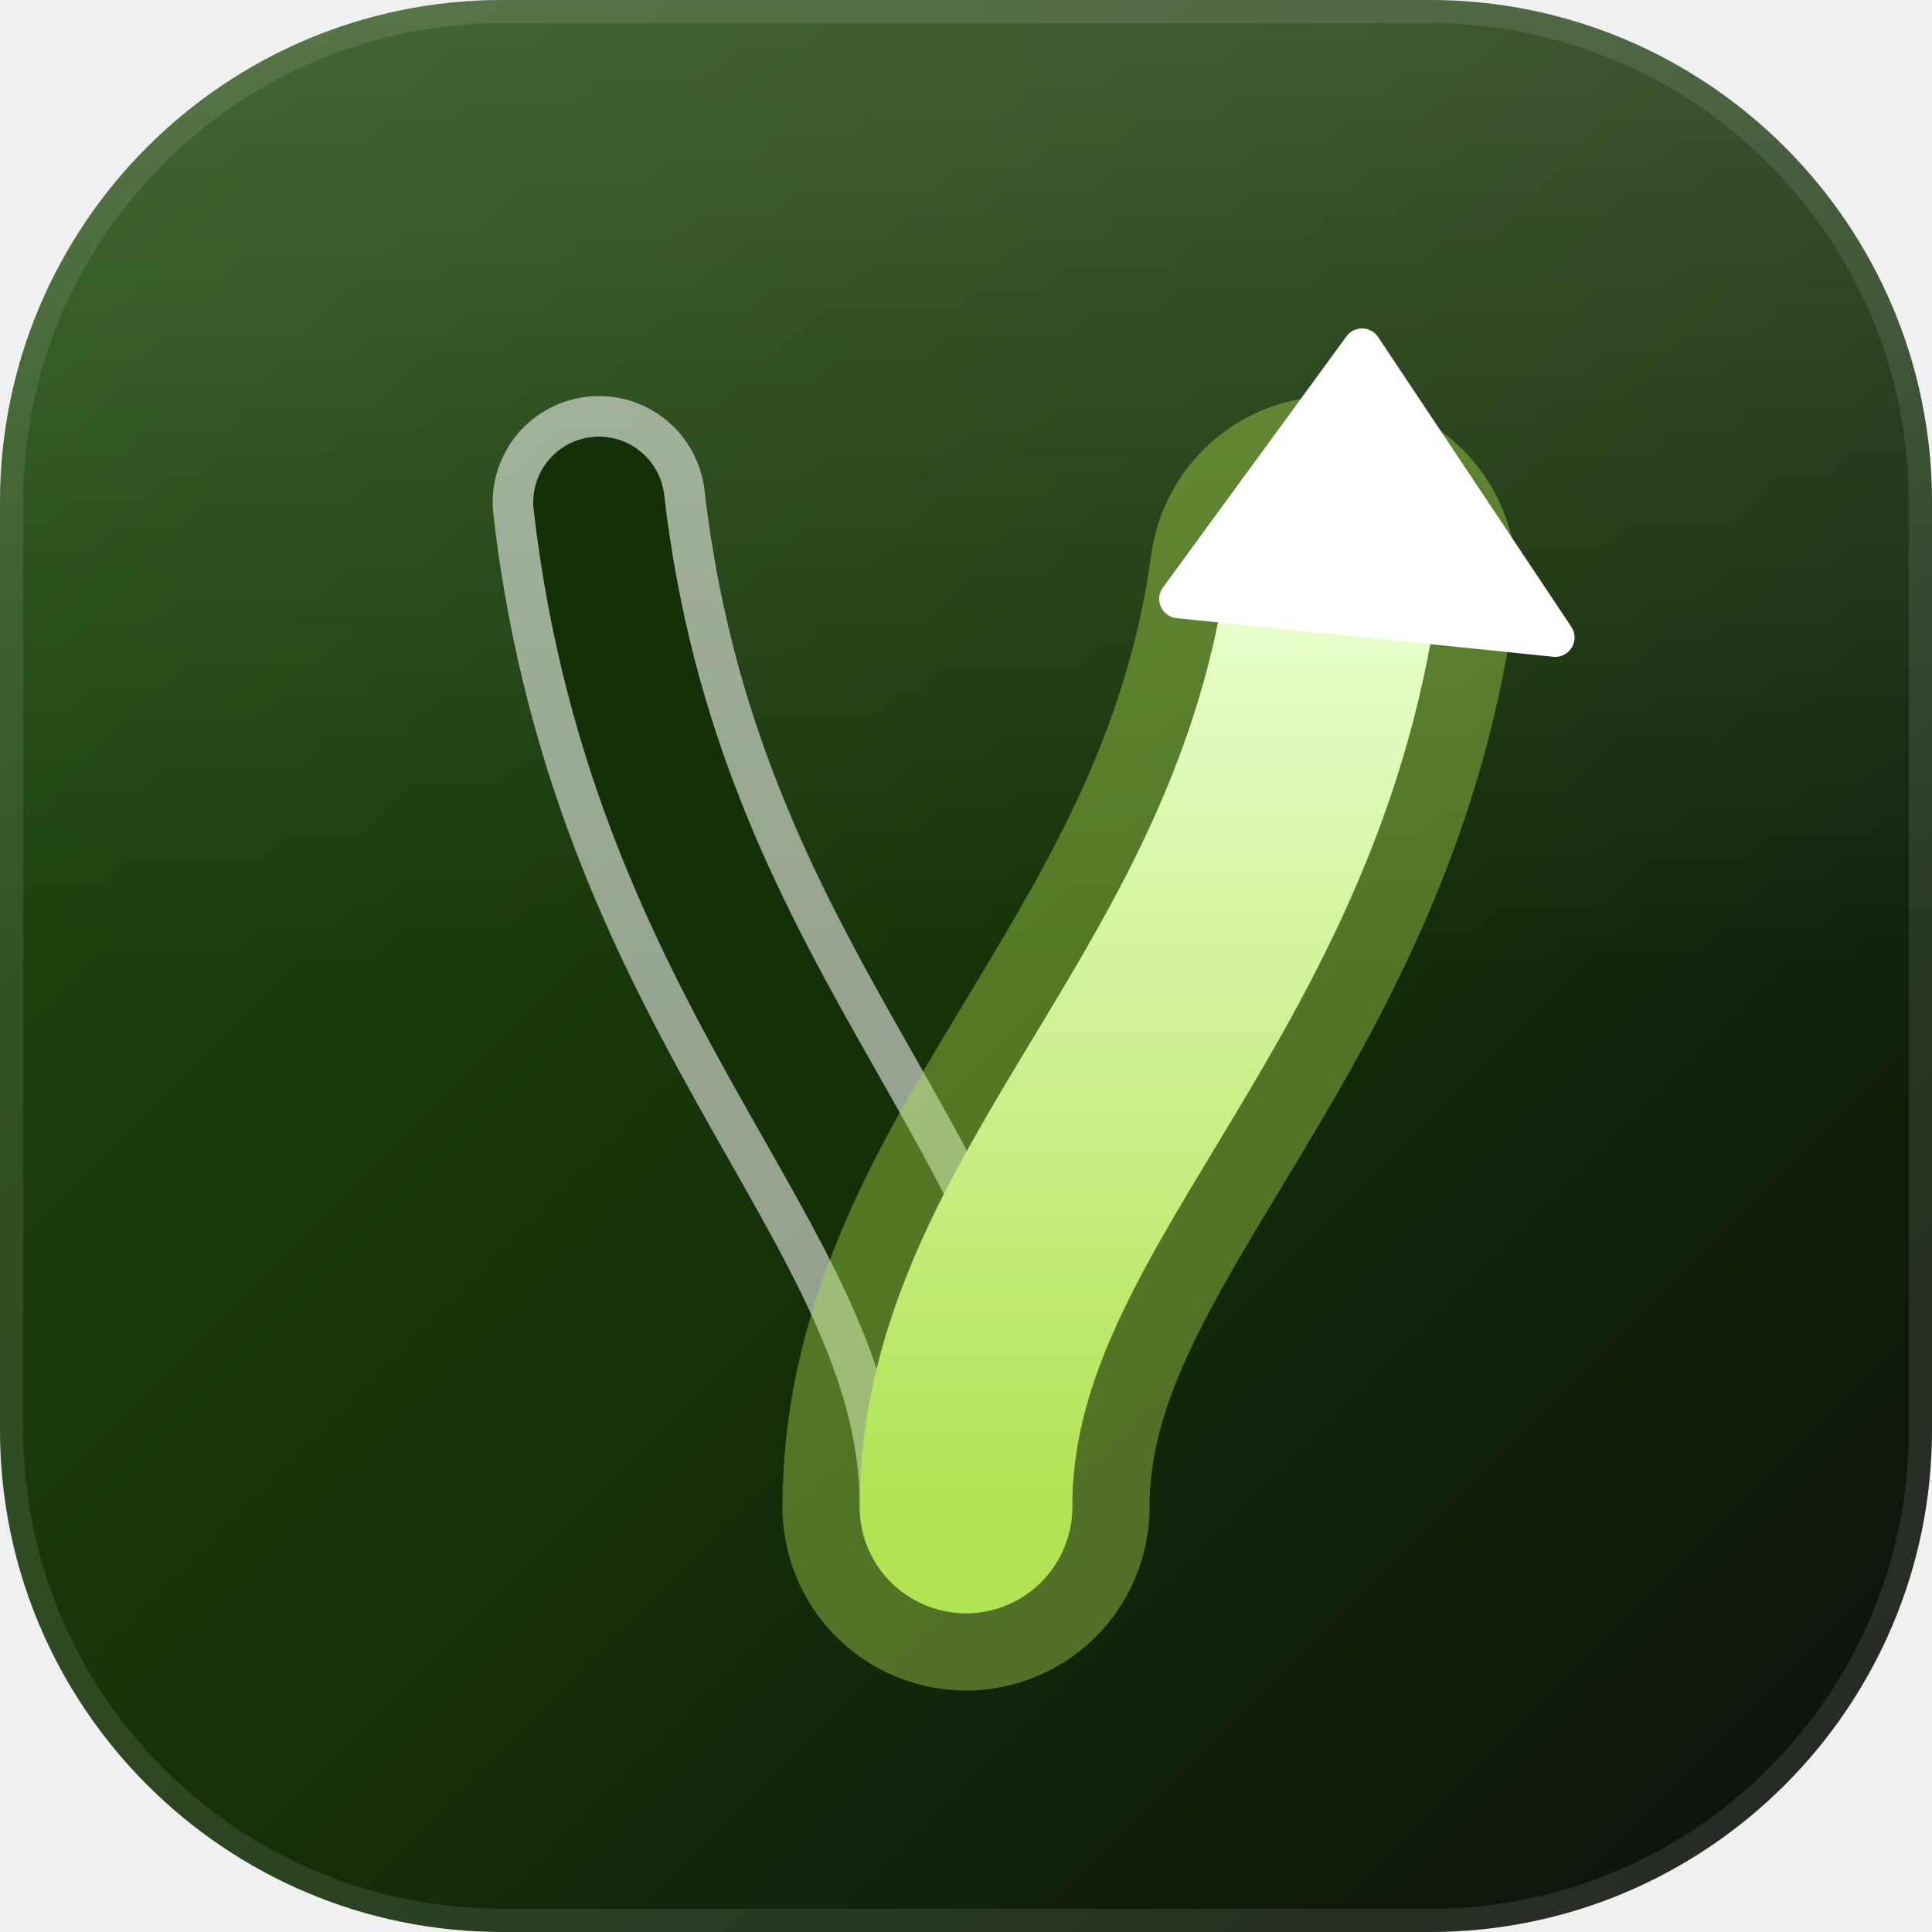
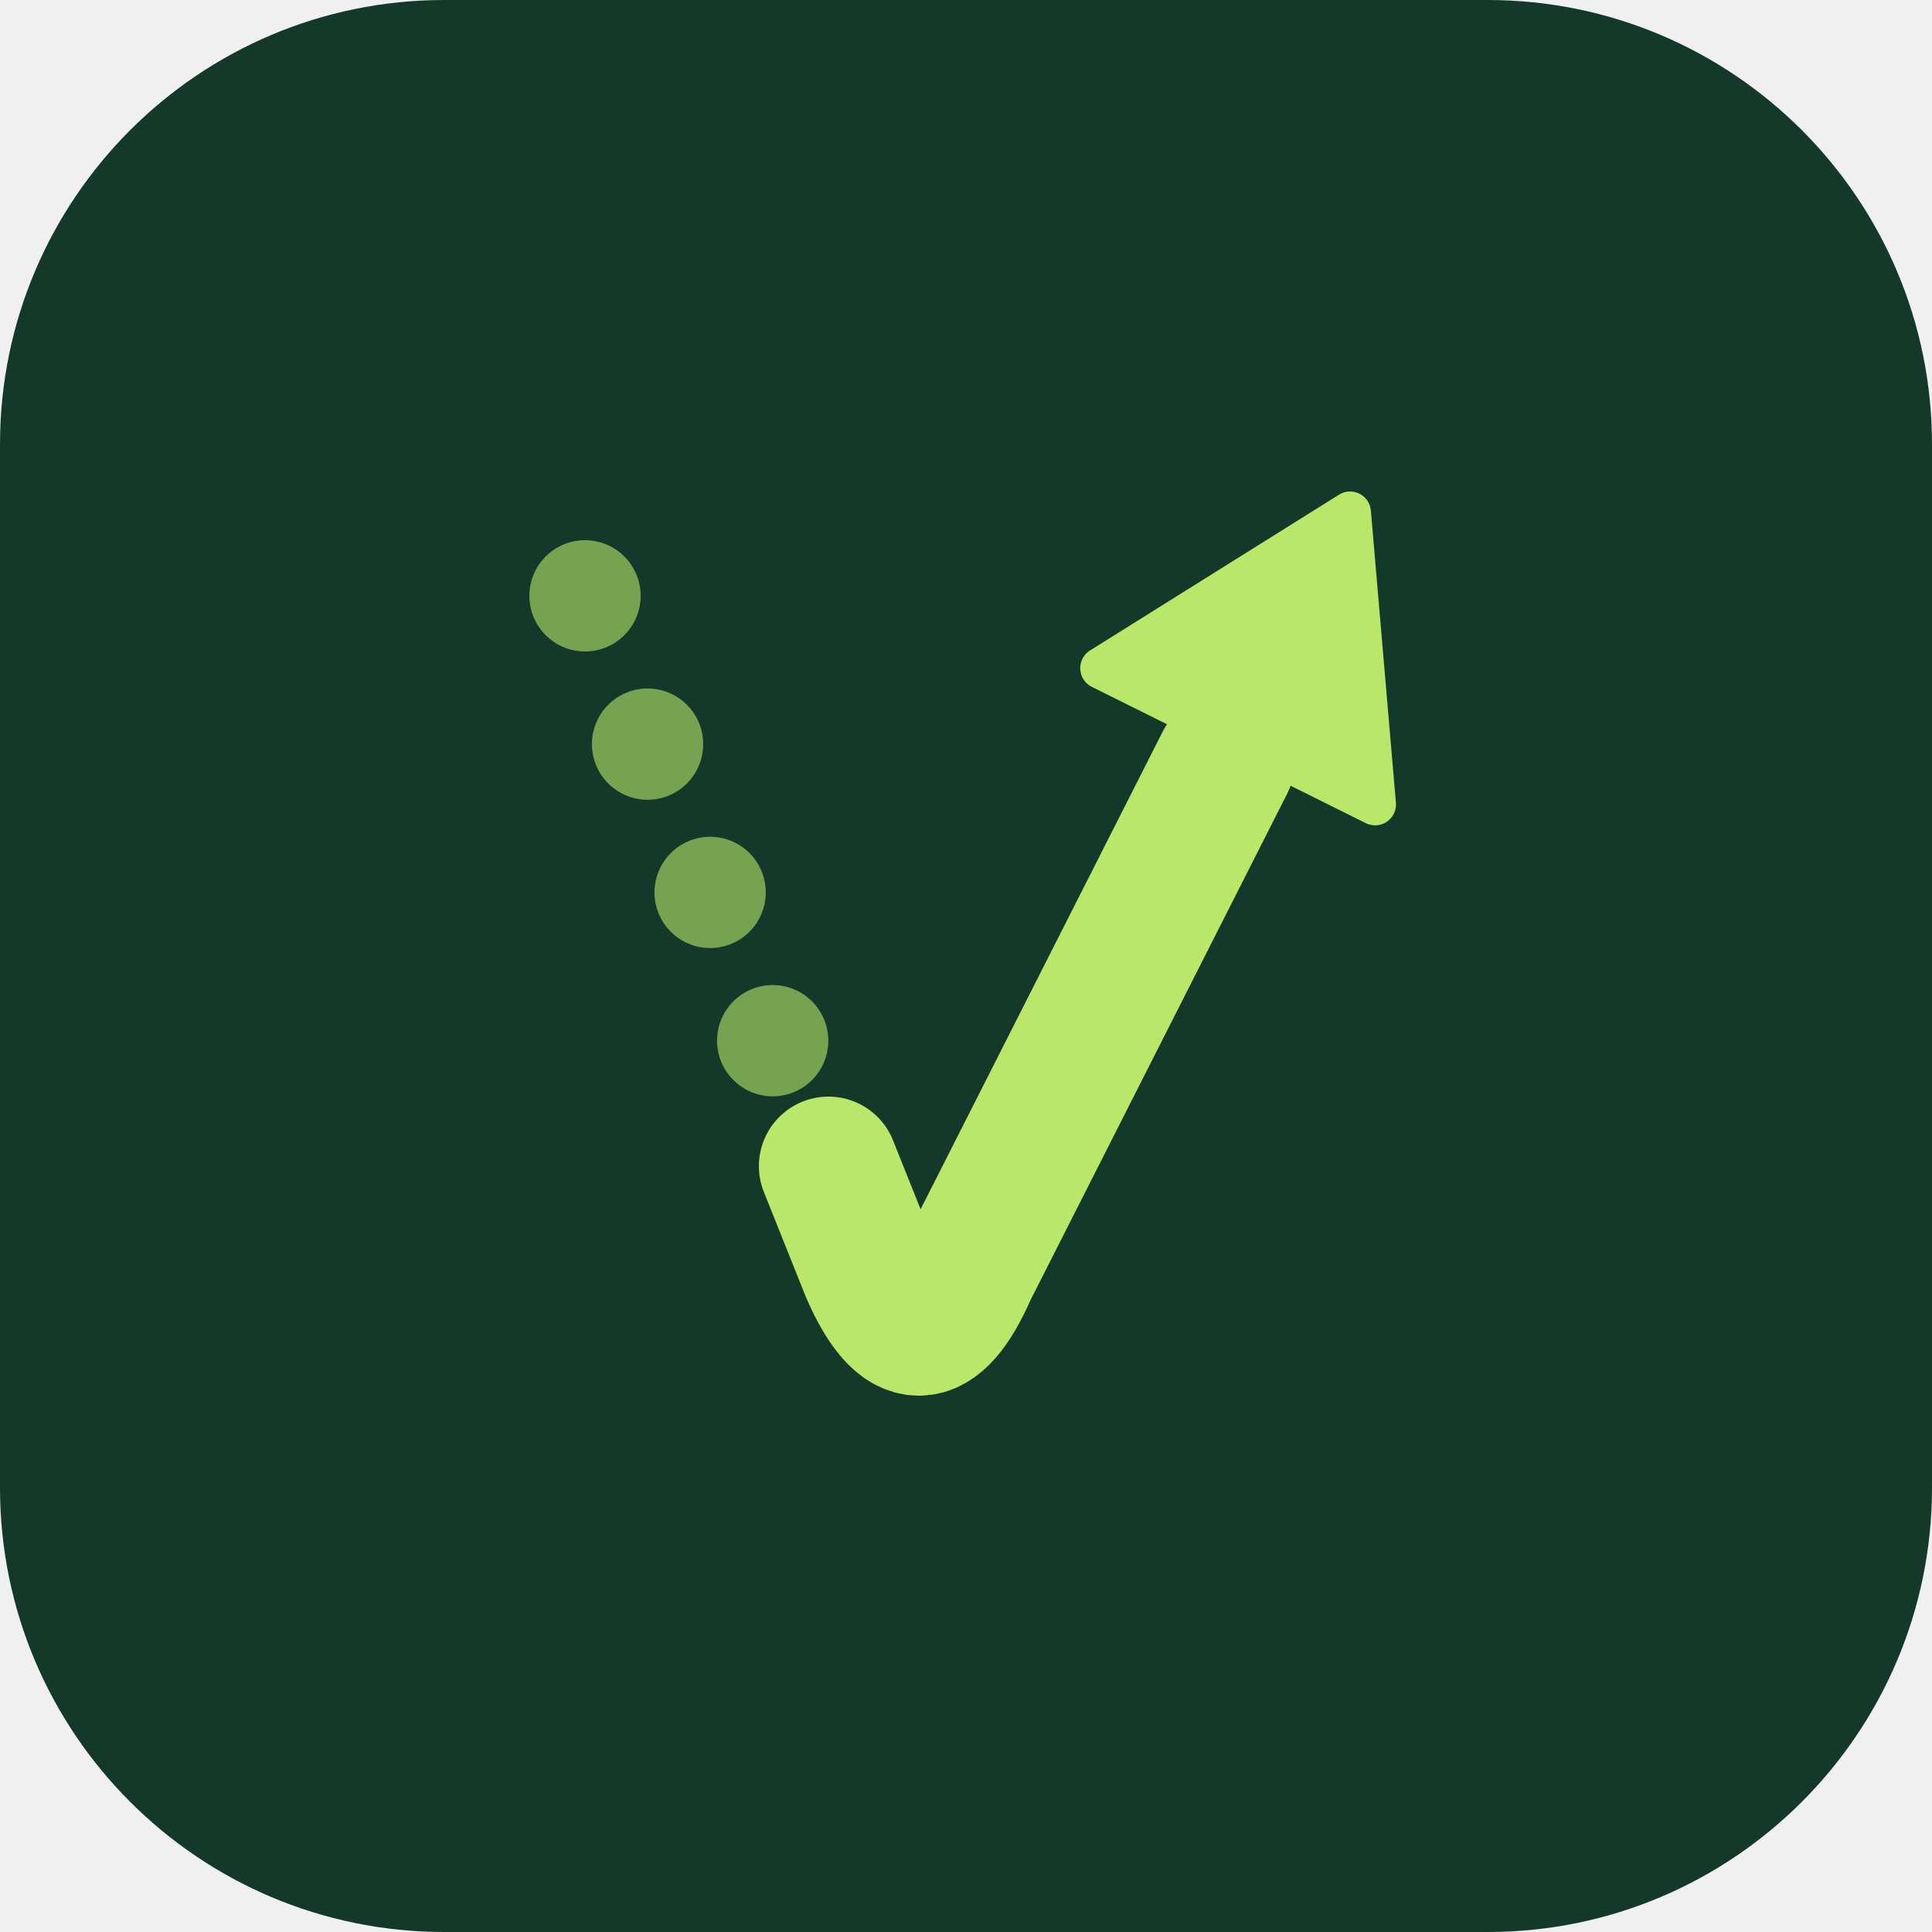
<svg xmlns="http://www.w3.org/2000/svg" viewBox="0 0 100 100" width="96" height="96" role="img" aria-label="Vays Maps logo">
-   <defs>
-     <linearGradient id="tile" x1="0" y1="0" x2="1" y2="1">
-       <stop offset="0" stop-color="#224F10" />
-       <stop offset="0.55" stop-color="#143008" />
-       <stop offset="1" stop-color="#0D0D0D" />
-     </linearGradient>
-     <linearGradient id="shine" x1="0" y1="0" x2="0" y2="0.5">
-       <stop offset="0" stop-color="#FFFFFF" stop-opacity="0.16" />
-       <stop offset="1" stop-color="#FFFFFF" stop-opacity="0" />
-     </linearGradient>
-     <linearGradient id="take" x1="0" y1="0" x2="0" y2="1">
-       <stop offset="0" stop-color="#EAFFD0" />
-       <stop offset="1" stop-color="#B0E454" />
-     </linearGradient>
-   </defs>
-   <rect width="100" height="100" rx="26" fill="url(#tile)" />
-   <rect width="100" height="100" rx="26" fill="url(#shine)" />
-   <rect x="0.6" y="0.6" width="98.8" height="98.8" rx="25.4" fill="none" stroke="#FFFFFF" stroke-opacity="0.1" stroke-width="1.2" />
-   <path d="M50 78 C50 62 34 52 31 26" fill="none" stroke="#FFFFFF" stroke-opacity="0.55" stroke-width="11" stroke-linecap="round" />
-   <path d="M50 78 C50 62 34 52 31 26" fill="none" stroke="#143008" stroke-width="6.8" stroke-linecap="round" />
-   <path d="M50 78 C50 62 66 52 69 30" fill="none" stroke="#B0E454" stroke-opacity="0.4" stroke-width="19" stroke-linecap="round" />
-   <path d="M50 78 C50 62 66 52 69 30" fill="none" stroke="url(#take)" stroke-width="11" stroke-linecap="round" />
-   <path d="M70.5 18 L80.5 33 L61 31 Z" fill="#FFFFFF" stroke="#FFFFFF" stroke-width="2" stroke-linejoin="round" />
+   <rect width="100" height="100" rx="23" fill="#14392A" />
+   <g transform="translate(13 15) scale(0.72)">
+     <path d="M24 22 L37.5 54" fill="none" stroke="#B9E769" stroke-width="8" stroke-linecap="round" stroke-dasharray="0 11.57" opacity="0.6" />
+     <path d="M41.5 63 L44.5 70.5 Q48 78.5 51.5 70.5 L70 34" fill="none" stroke="#B9E769" stroke-width="10" stroke-linecap="round" stroke-linejoin="round" />
+     <polygon points="79,16 80.8,37 61.1,27.2" fill="#B9E769" stroke="#B9E769" stroke-width="3" stroke-linejoin="round" />
+   </g>
</svg>
